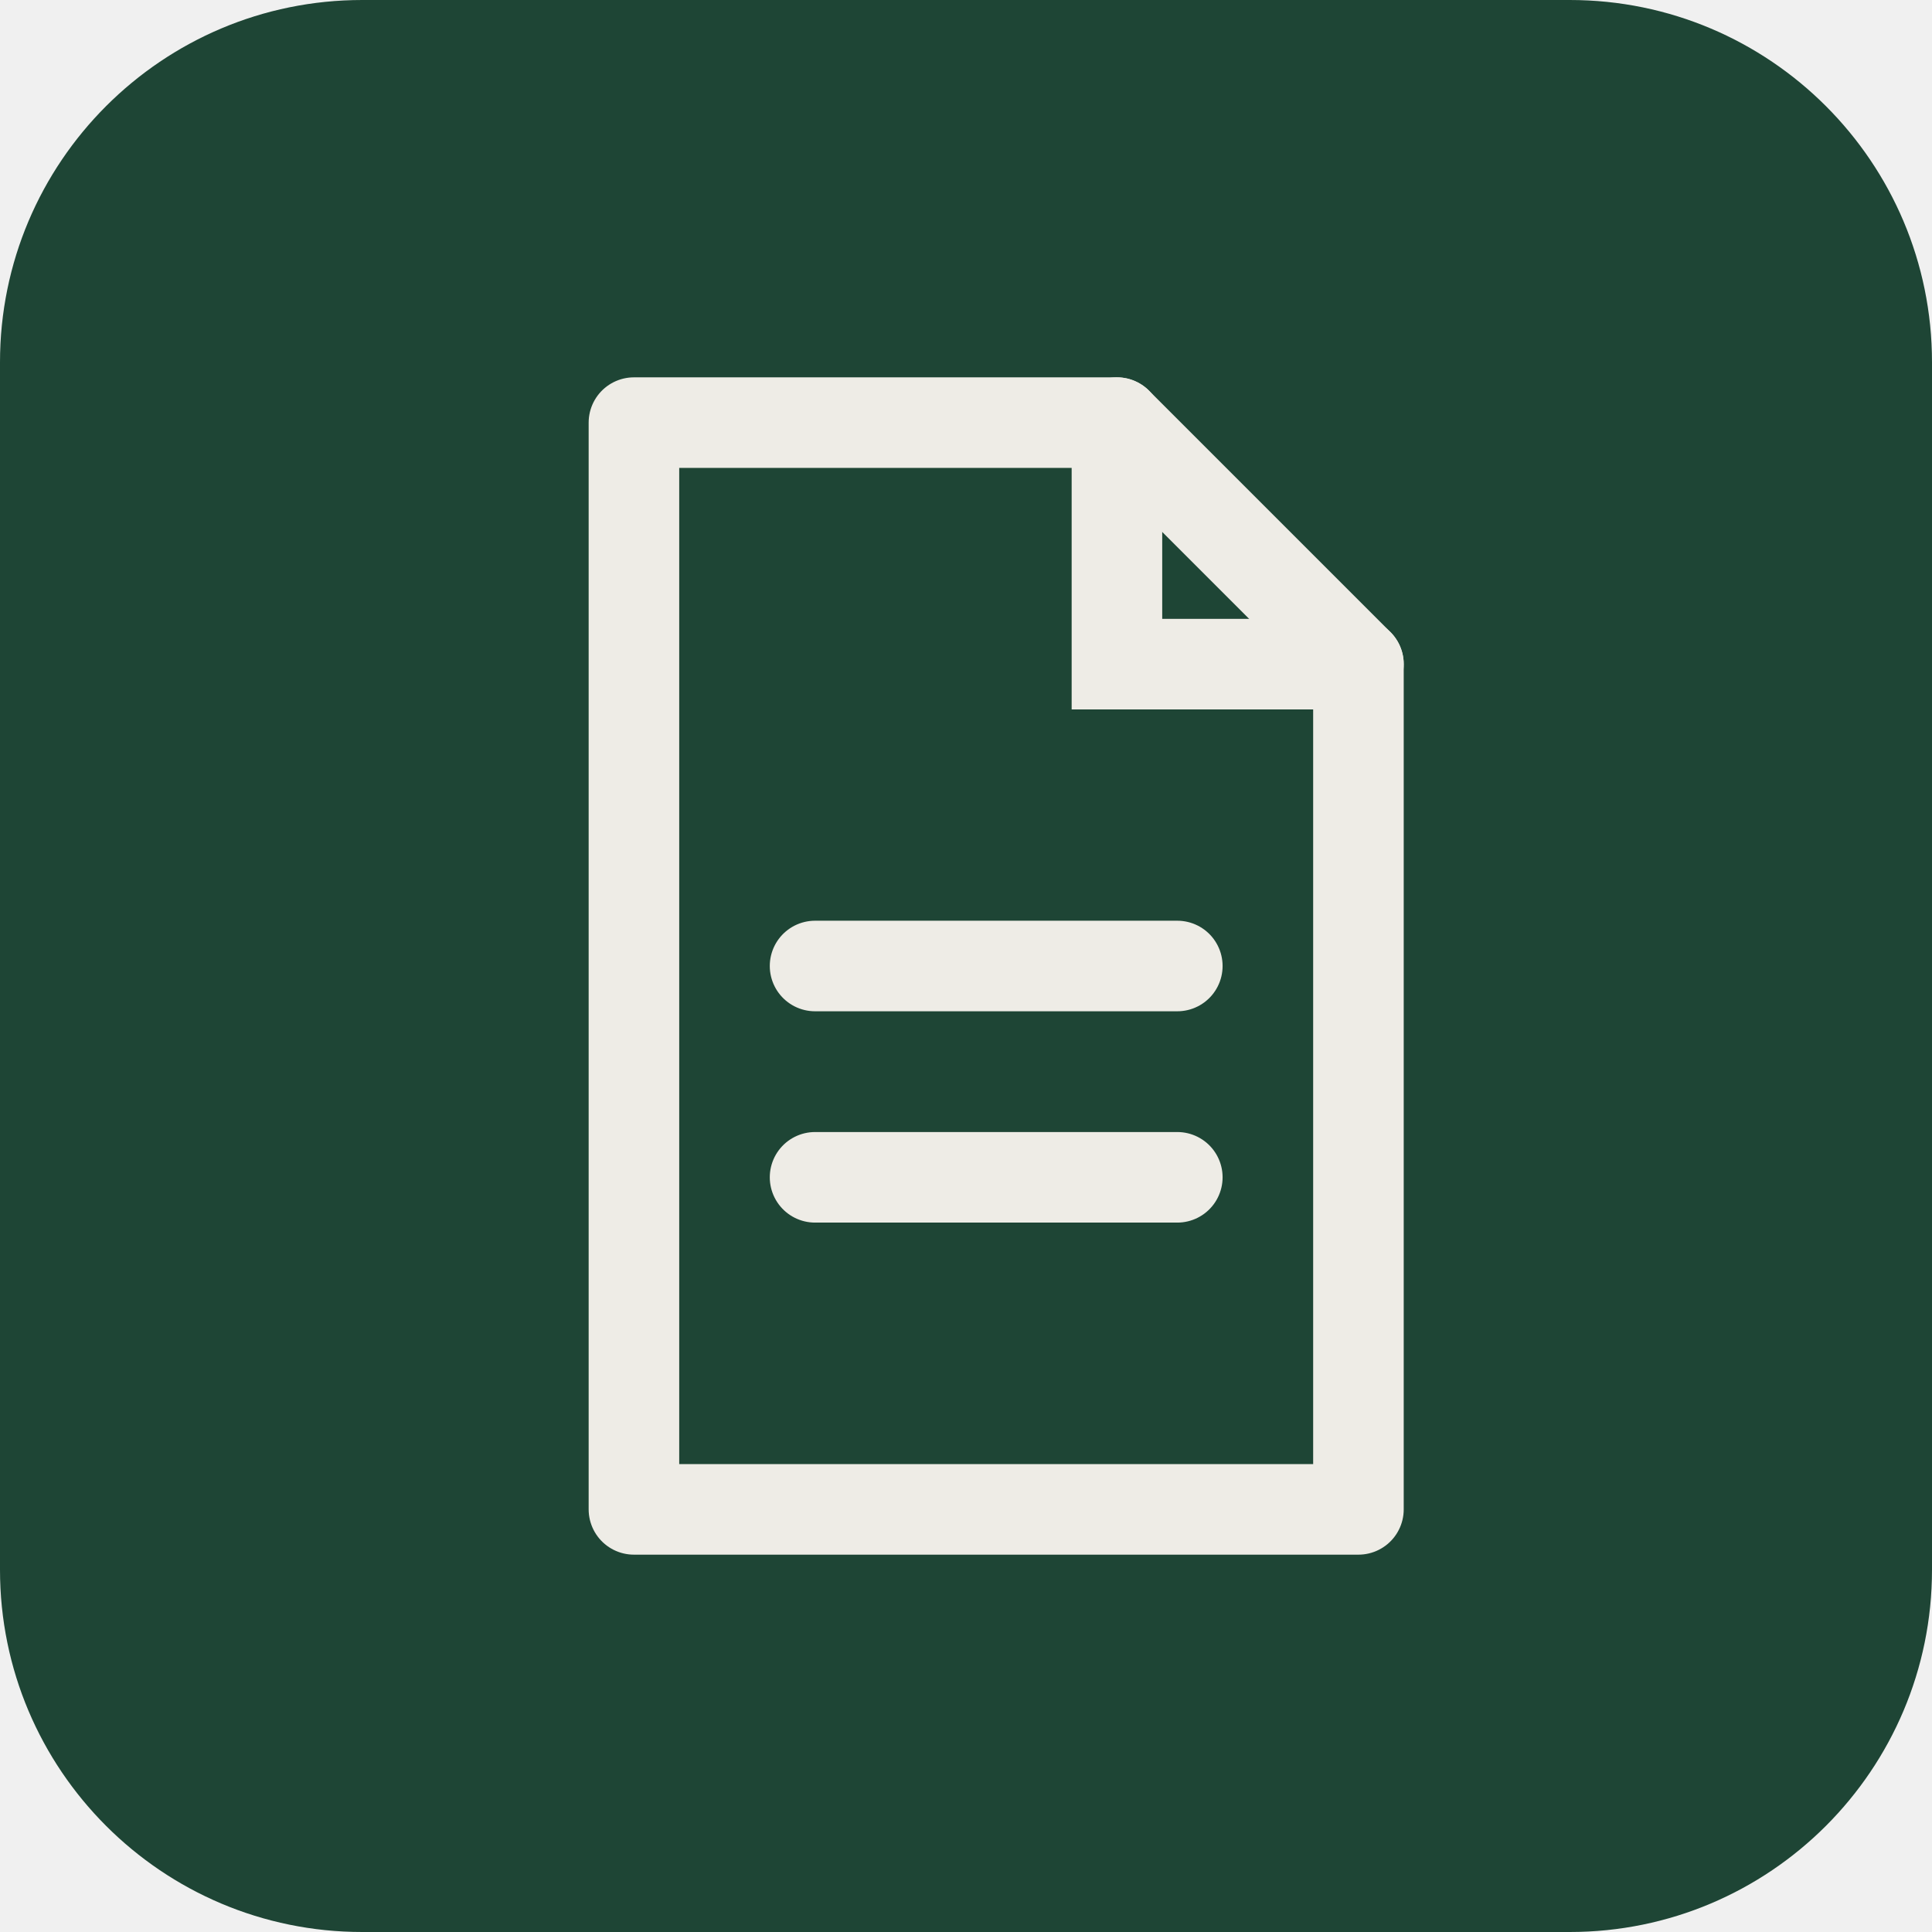
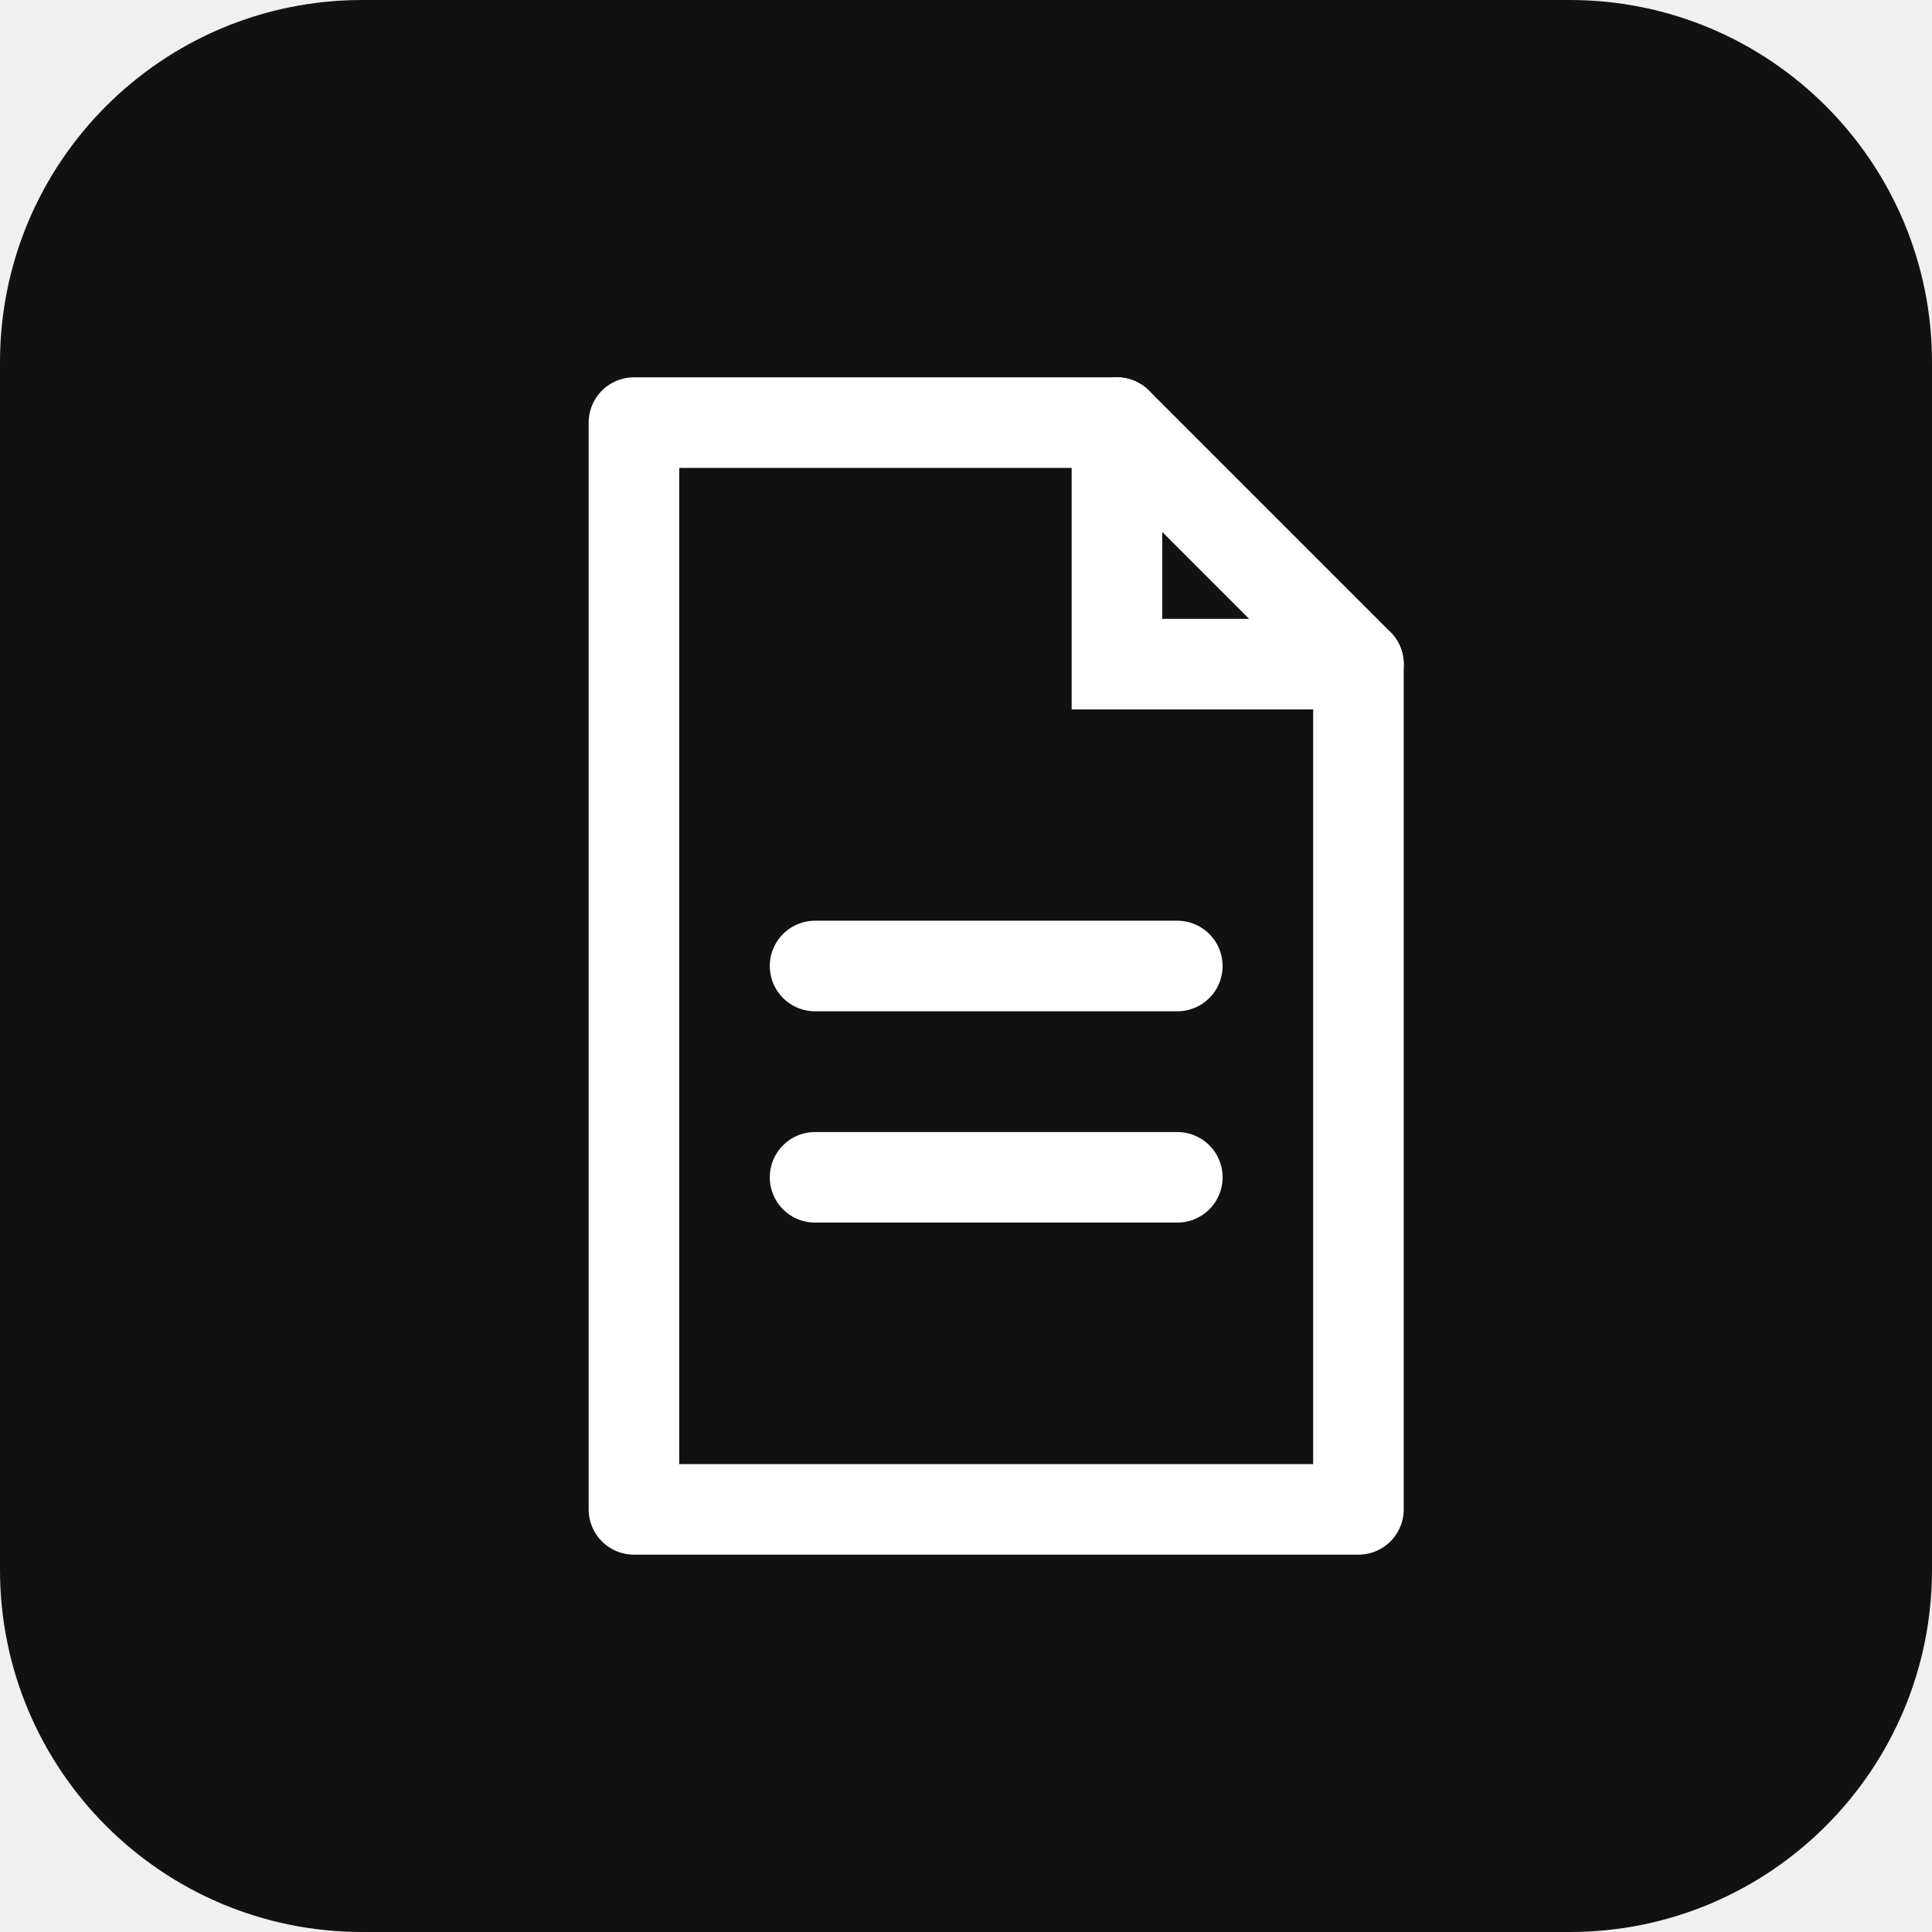
<svg xmlns="http://www.w3.org/2000/svg" viewBox="0 0 64 64">
-   <rect width="64" height="64" rx="12" fill="#1E4535" />
-   <path d="M21 14h16l8 8v28H21z" fill="none" stroke="#EEECE6" stroke-width="3" stroke-linejoin="round" />
-   <path d="M37 14v8h8M27 32h12M27 39h12" fill="none" stroke="#EEECE6" stroke-width="3" stroke-linecap="round" />
+   <rect width="64" height="64" rx="12" fill="#111111" />
+   <path d="M21 14h16l8 8v28H21z" fill="none" stroke="#FFFFFF" stroke-width="3" stroke-linejoin="round" />
+   <path d="M37 14v8h8M27 32h12M27 39h12" fill="none" stroke="#FFFFFF" stroke-width="3" stroke-linecap="round" />
</svg>
